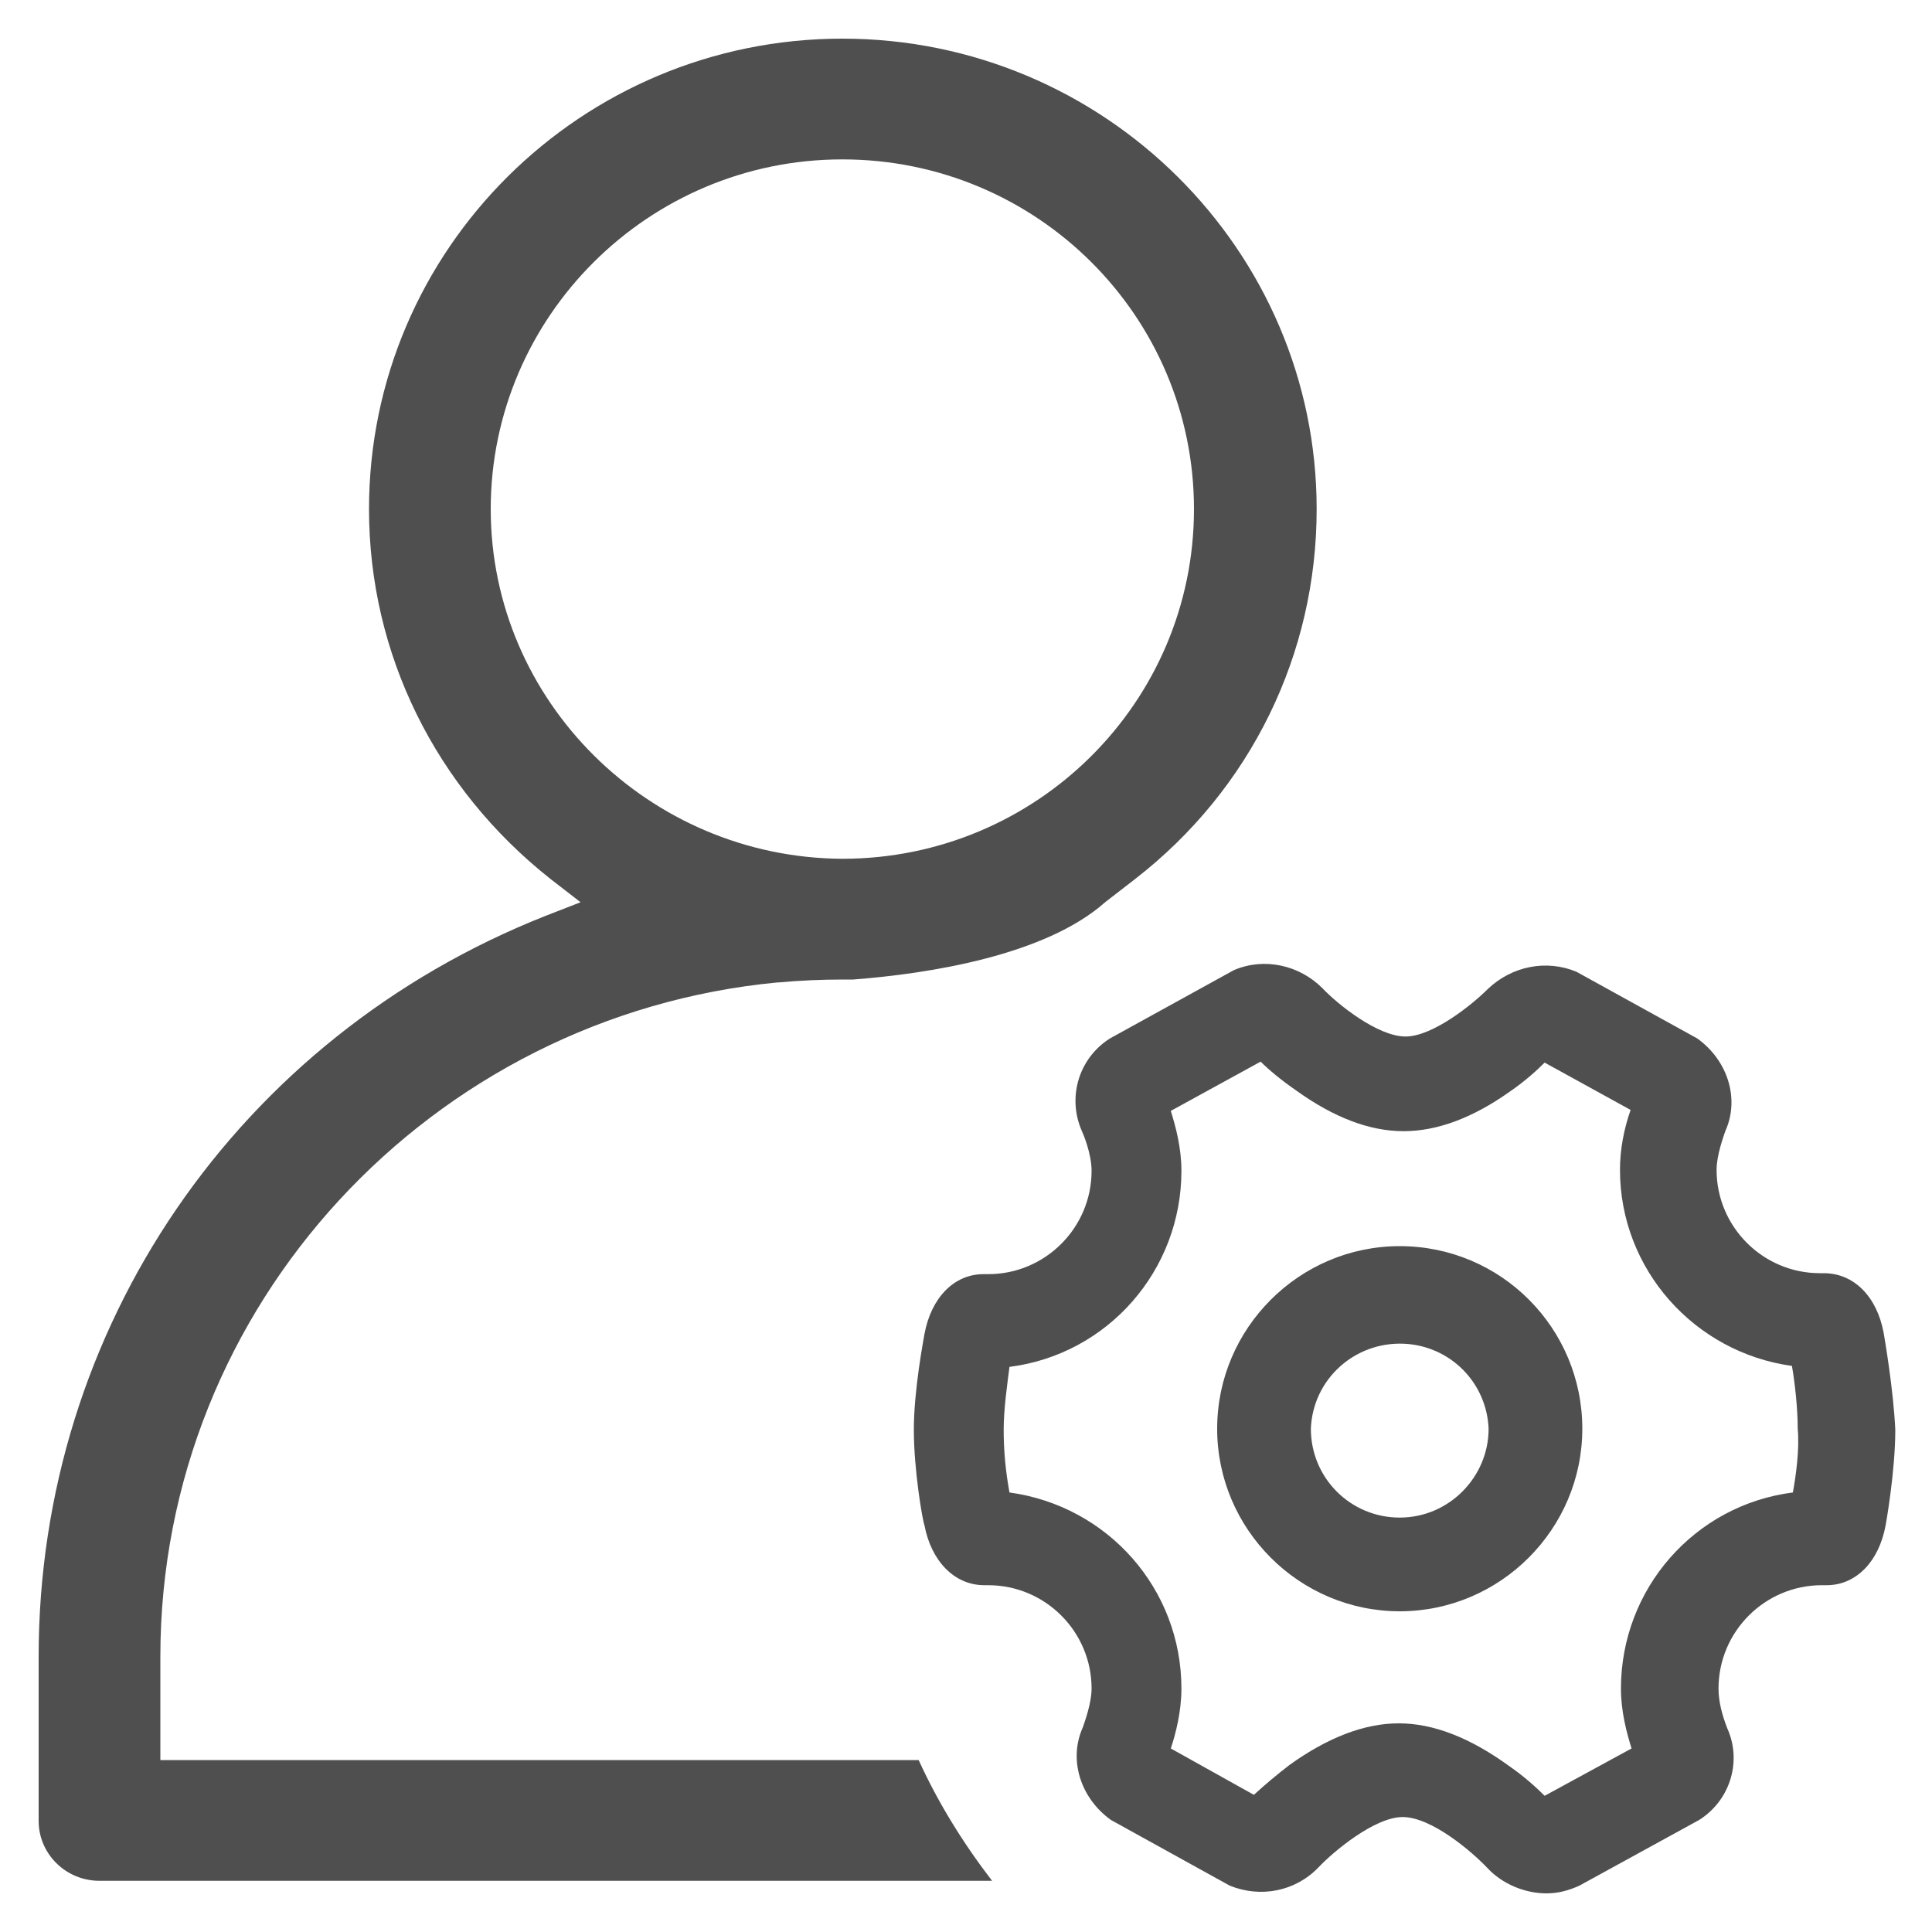
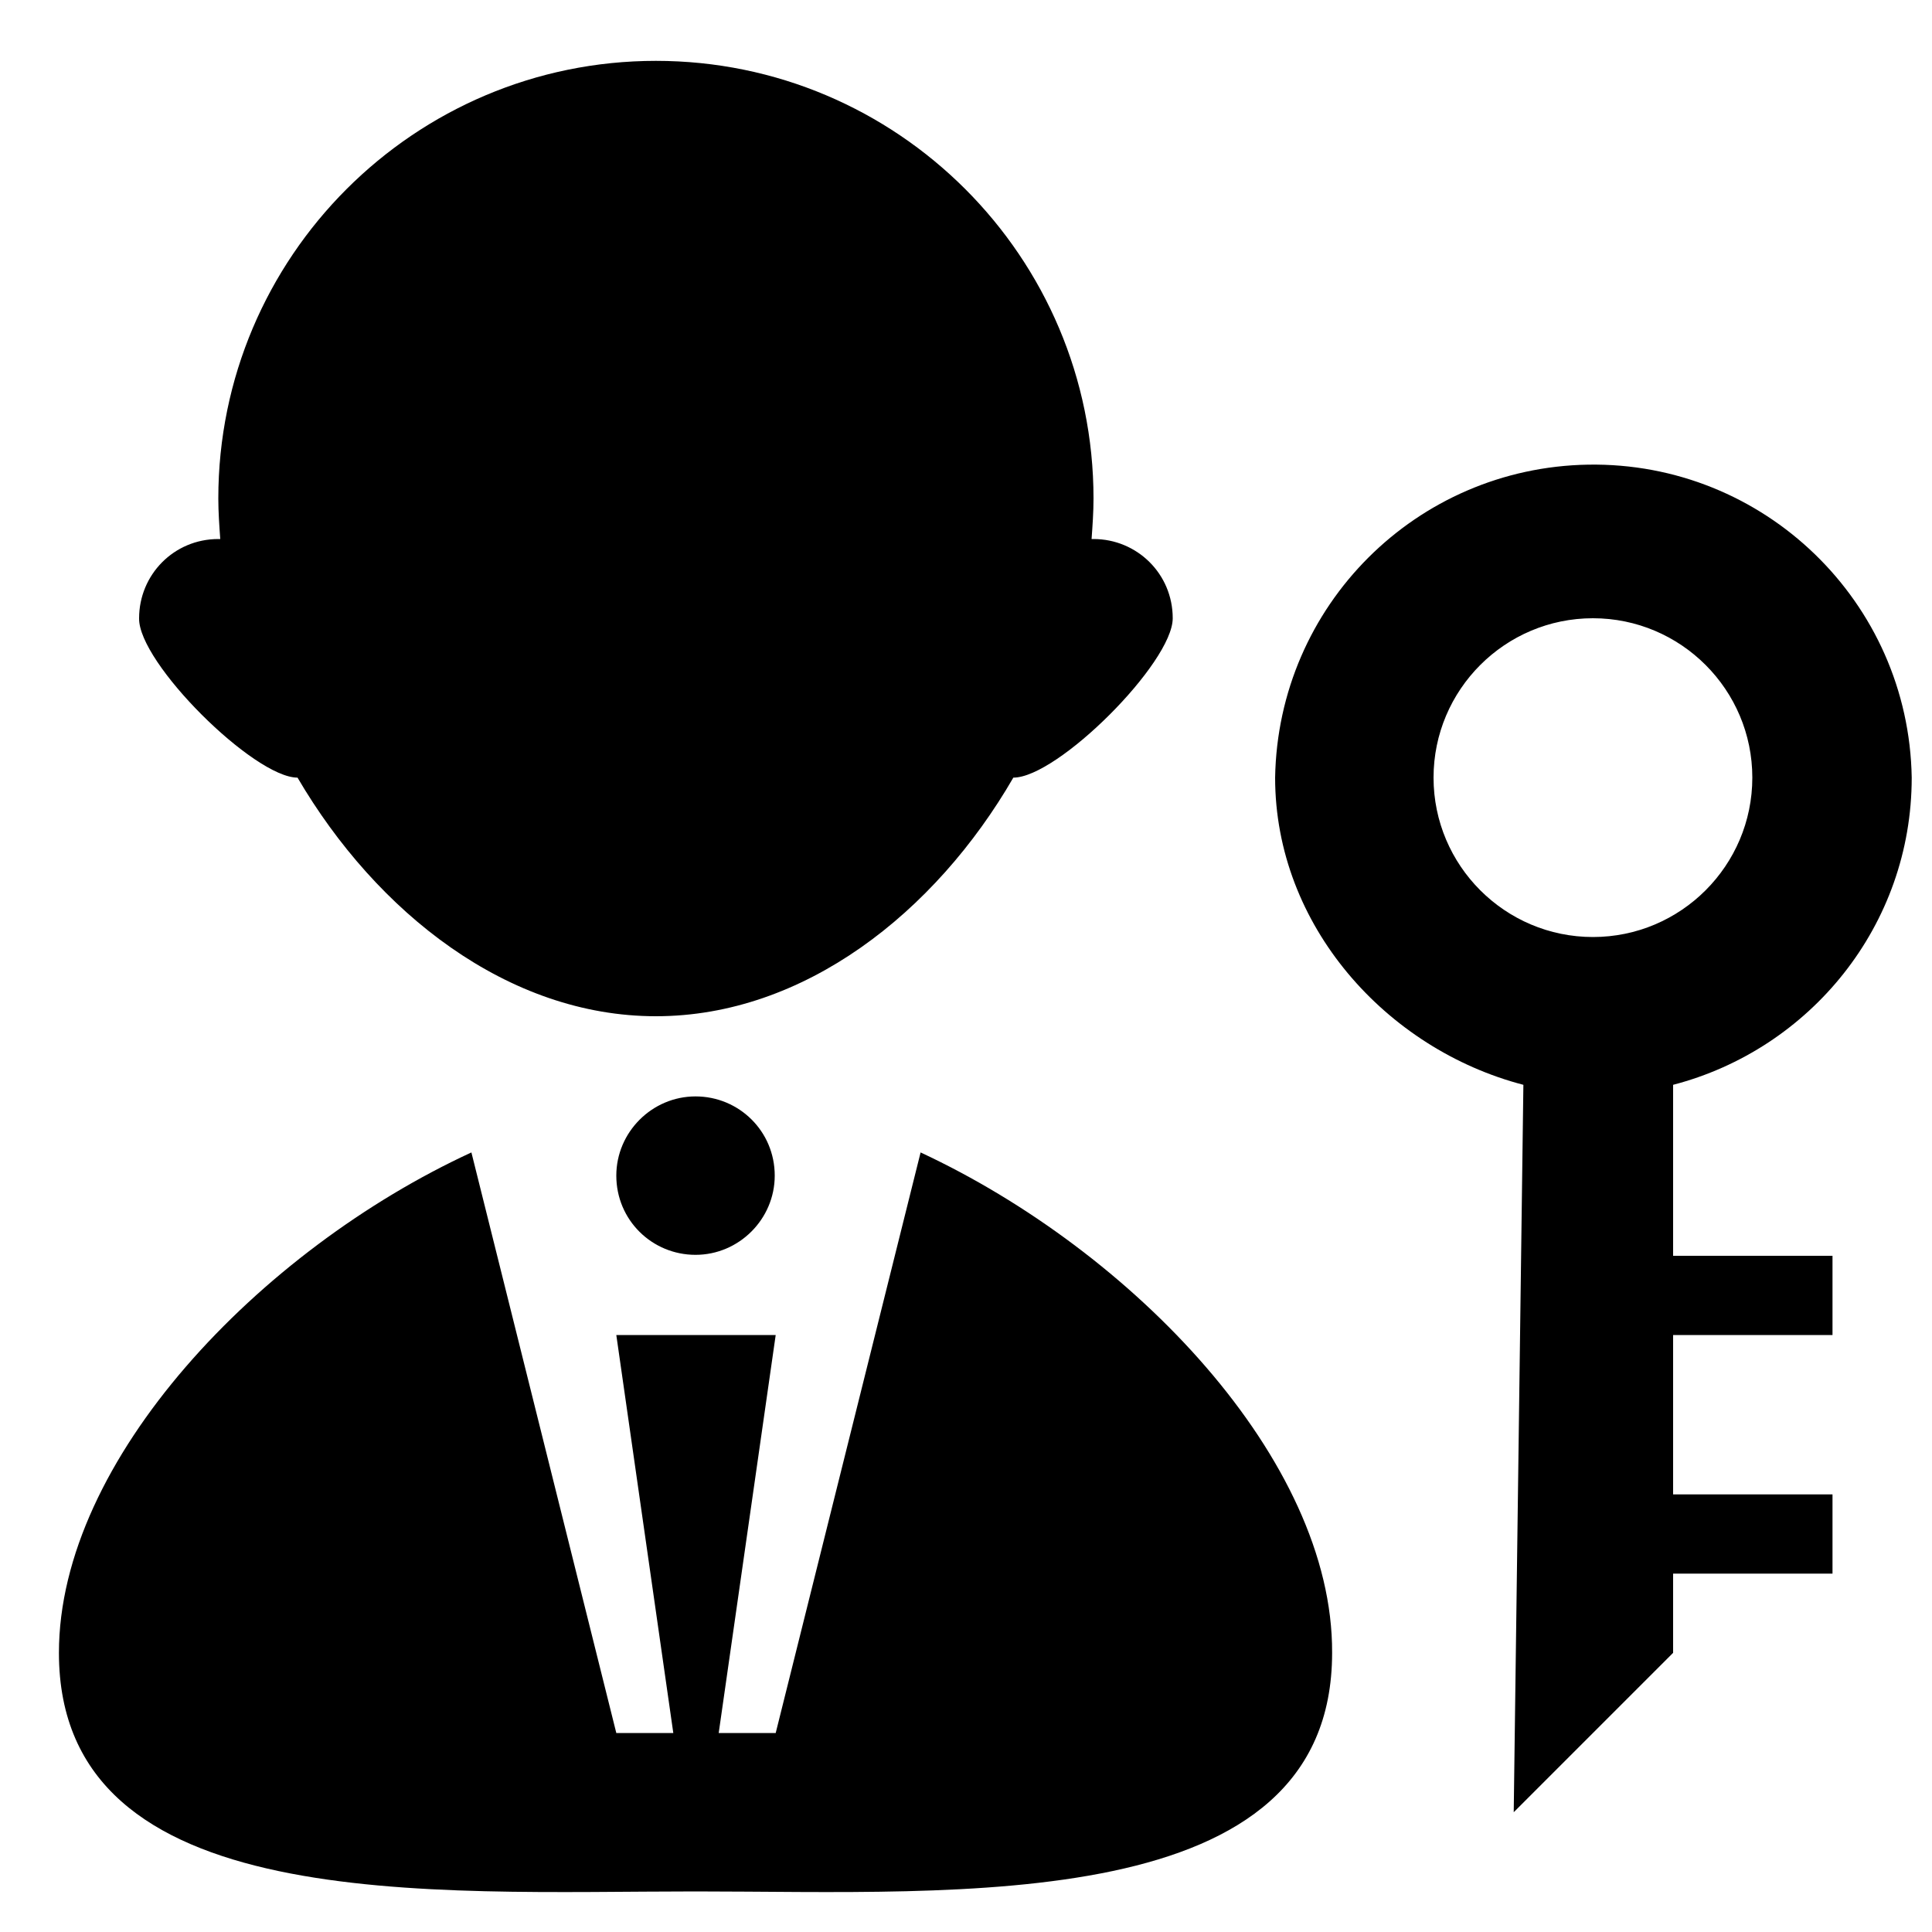
<svg xmlns="http://www.w3.org/2000/svg" version="1.1" id="图层_1" x="0px" y="0px" viewBox="0 0 200 200" style="enable-background:new 0 0 200 200;" xml:space="preserve">
-   <style type="text/css">
- 	.st0{fill:#4F4F4F;}
- </style>
-   <path class="st0" d="M144.9,129c-10.4,0-18.9,8.5-18.9,18.9s8.5,18.9,18.9,18.9c10.4,0,18.9-8.5,18.9-18.9S155.4,129,144.9,129  L144.9,129z M144.9,157.1c-5.1,0-9.2-4.1-9.2-9.2c0.2-5.1,4.5-9,9.6-8.8c4.8,0.2,8.6,4,8.8,8.8C154.1,152.9,150,157.1,144.9,157.1z   M195,138c-0.7-3.8-3.1-6.2-6.2-6.2h-0.4c-5.9,0-10.7-4.8-10.7-10.7c0-1.5,0.7-3.4,0.9-4c1.5-3.3,0.3-7.3-2.9-9.6l-12.5-6.9  c-3.1-1.3-6.7-0.6-9.2,1.8c-1.6,1.6-5.7,4.9-8.5,4.9c-2.9,0-7.1-3.4-8.6-5c-2.4-2.4-6-3.2-9.1-1.9l-0.2,0.1l-12.7,7l-0.3,0.2  c-3,2.1-4.1,6-2.6,9.4c0.1,0.2,1,2.3,1,4.1c0,5.9-4.8,10.7-10.7,10.7h-0.5c-3,0-5.4,2.4-6.1,6.2c-0.1,0.6-1.1,5.8-1.1,9.9  c0,4.2,0.9,9.4,1.1,9.9c0.7,3.7,3.1,6.2,6.2,6.2h0.4c5.9,0,10.7,4.8,10.7,10.7c0,1.5-0.7,3.4-0.9,4c-1.5,3.3-0.3,7.3,2.9,9.6  l12.3,6.8c3.2,1.3,6.8,0.6,9.2-1.9c1.5-1.6,5.8-5.2,8.7-5.2c3,0,7.2,3.6,8.8,5.3c1.5,1.6,3.8,2.6,6.1,2.6c1.2,0,2.3-0.3,3.4-0.8  l12.4-6.8l0.3-0.2c3-2.1,4.1-6,2.6-9.3c-0.5-1.3-0.9-2.7-0.9-4.1c0-5.9,4.8-10.7,10.7-10.7h0.5c3,0,5.4-2.4,6.1-6.2c0,0,1-5.5,1-9.9  C196,143.8,195.1,138.6,195,138L195,138z M185.6,154.5c-10.2,1.3-17.8,10-17.8,20.3c0,2.4,0.6,4.6,1.1,6.2l-9,4.9  c-0.8-0.8-2.1-2-3.7-3.1c-4-2.9-7.8-4.4-11.4-4.4c-3.6,0-7.4,1.5-11.3,4.3c-1.3,1-2.5,2-3.7,3.1l-8.6-4.8c0.5-1.5,1.1-3.8,1.1-6.2  c0-10.3-7.6-18.9-17.8-20.3c-0.4-2.2-0.6-4.3-0.6-6.5c0-2.2,0.4-4.9,0.6-6.5c10.2-1.3,17.8-10,17.8-20.3c0-2.4-0.6-4.6-1.1-6.2  l9.3-5.1c0.8,0.8,2.1,1.9,3.7,3c3.9,2.8,7.6,4.2,11.1,4.2c3.5,0,7.2-1.4,11-4.1c1.6-1.1,2.8-2.2,3.6-3l8.9,4.9  c-0.7,2-1.1,4.1-1.1,6.2c0,10.3,7.7,18.9,17.8,20.3c0.3,1.7,0.6,4.4,0.6,6.5C186.3,150.1,185.9,152.8,185.6,154.5L185.6,154.5z   M16.6,182.2v-10.7c0-36.4,28.1-66.4,63.9-69.8l0,0h0.1c2.2-0.2,4.4-0.3,6.7-0.3l1,0c7.9-0.6,19.9-2.5,26.1-8l3.1-2.4  c12-9.3,18.8-23.3,18.8-38.3c0-26.8-22-48.7-49.1-48.7C60.2,4,38.2,25.8,38.2,52.7c0,15,6.9,28.9,18.8,38.3l3.1,2.4l-3.6,1.4  C24.6,107.4,4,137.5,4,171.5v17c0,3.4,2.8,6.2,6.3,6.2h92.4c-3-3.9-5.6-8.1-7.6-12.5H16.6z M50.8,52.7c0-19.9,16.3-36.2,36.4-36.2  c20.1,0,36.4,16.2,36.4,36.2s-16.3,36.2-36.4,36.2C67.2,88.8,50.8,72.6,50.8,52.7z" />
+   <path d="M63.8,121.7c0,4.6,3.7,8.2,8.2,8.2s8.2-3.7,8.2-8.2c0-4.6-3.7-8.2-8.2-8.2S63.8,117.2,63.8,121.7L63.8,121.7z M173.2,112.3  c14.2-3.7,24.7-16.5,24.7-31.8c-0.3-18.2-15.3-32.7-33.5-32.4c-17.8,0.3-32.1,14.6-32.4,32.4c0,15.3,11.5,28.1,25.7,31.8l-1,75.3  l16.5-16.5v-8.2h16.5v-8.2h-16.5v-16.5h16.5V130h-16.5L173.2,112.3L173.2,112.3z M164.9,97c-9.1,0-16.5-7.4-16.5-16.5  S155.8,64,164.9,64c9.1,0,16.5,7.4,16.5,16.5C181.4,89.6,174,97,164.9,97z M30.8,80.5C30.8,80.5,30.8,80.5,30.8,80.5  c8.2,14,21.8,24.7,37.1,24.7c15.3,0,28.9-10.7,37-24.7c0,0,0,0,0,0c4.6,0,16.5-11.9,16.5-16.5c0-4.6-3.7-8.2-8.2-8.2  c-0.1,0-0.1,0-0.2,0c0.1-1.4,0.2-2.8,0.2-4.2c0-25-20.3-45.3-45.3-45.3c-25,0-45.3,20.3-45.3,45.3c0,1.4,0.1,2.8,0.2,4.2  c-0.1,0-0.1,0-0.2,0c-4.6,0-8.2,3.7-8.2,8.2C14.3,68.6,26.3,80.5,30.8,80.5z M95.3,119.3l-15,60.1h-5.9l5.9-41.2H63.8l5.9,41.2h-5.9  l-15-60.1c-21.9,10.1-42.7,31.8-42.7,51.8c0,27.3,38.6,24.7,65.9,24.7c27.3,0,65.9,2.6,65.9-24.7C138,151.1,117.2,129.5,95.3,119.3  L95.3,119.3z" />
</svg>
